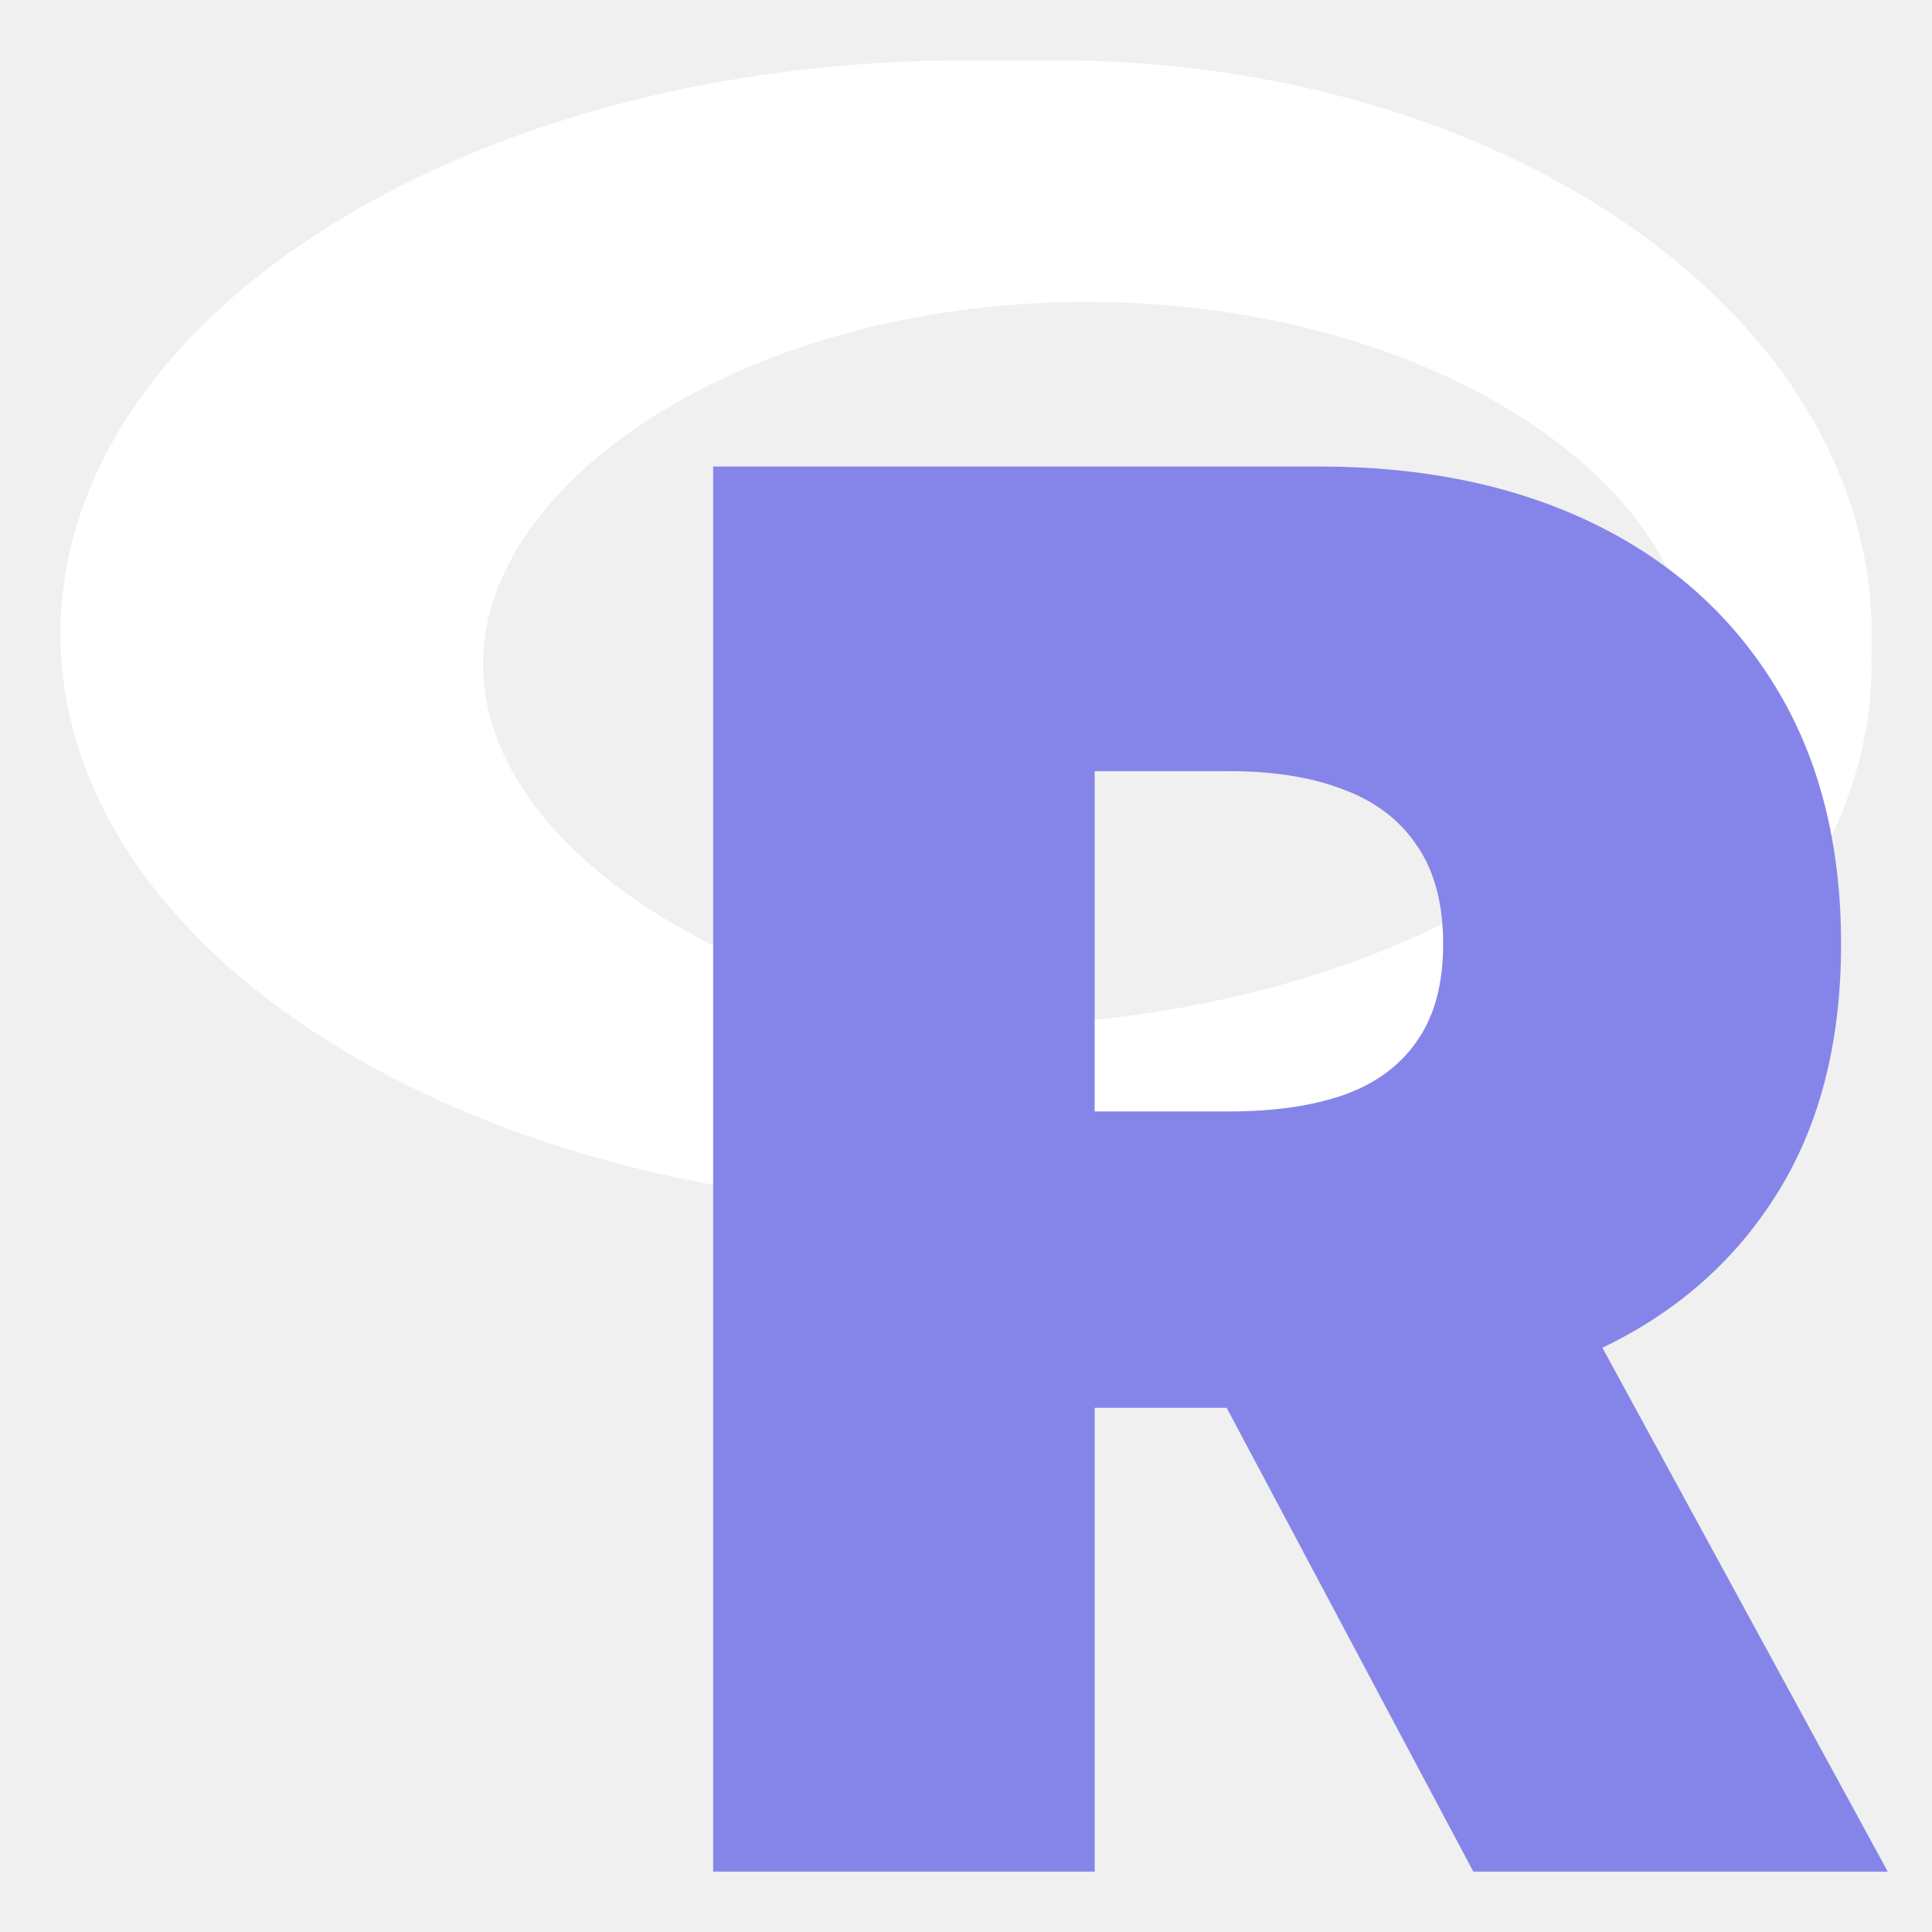
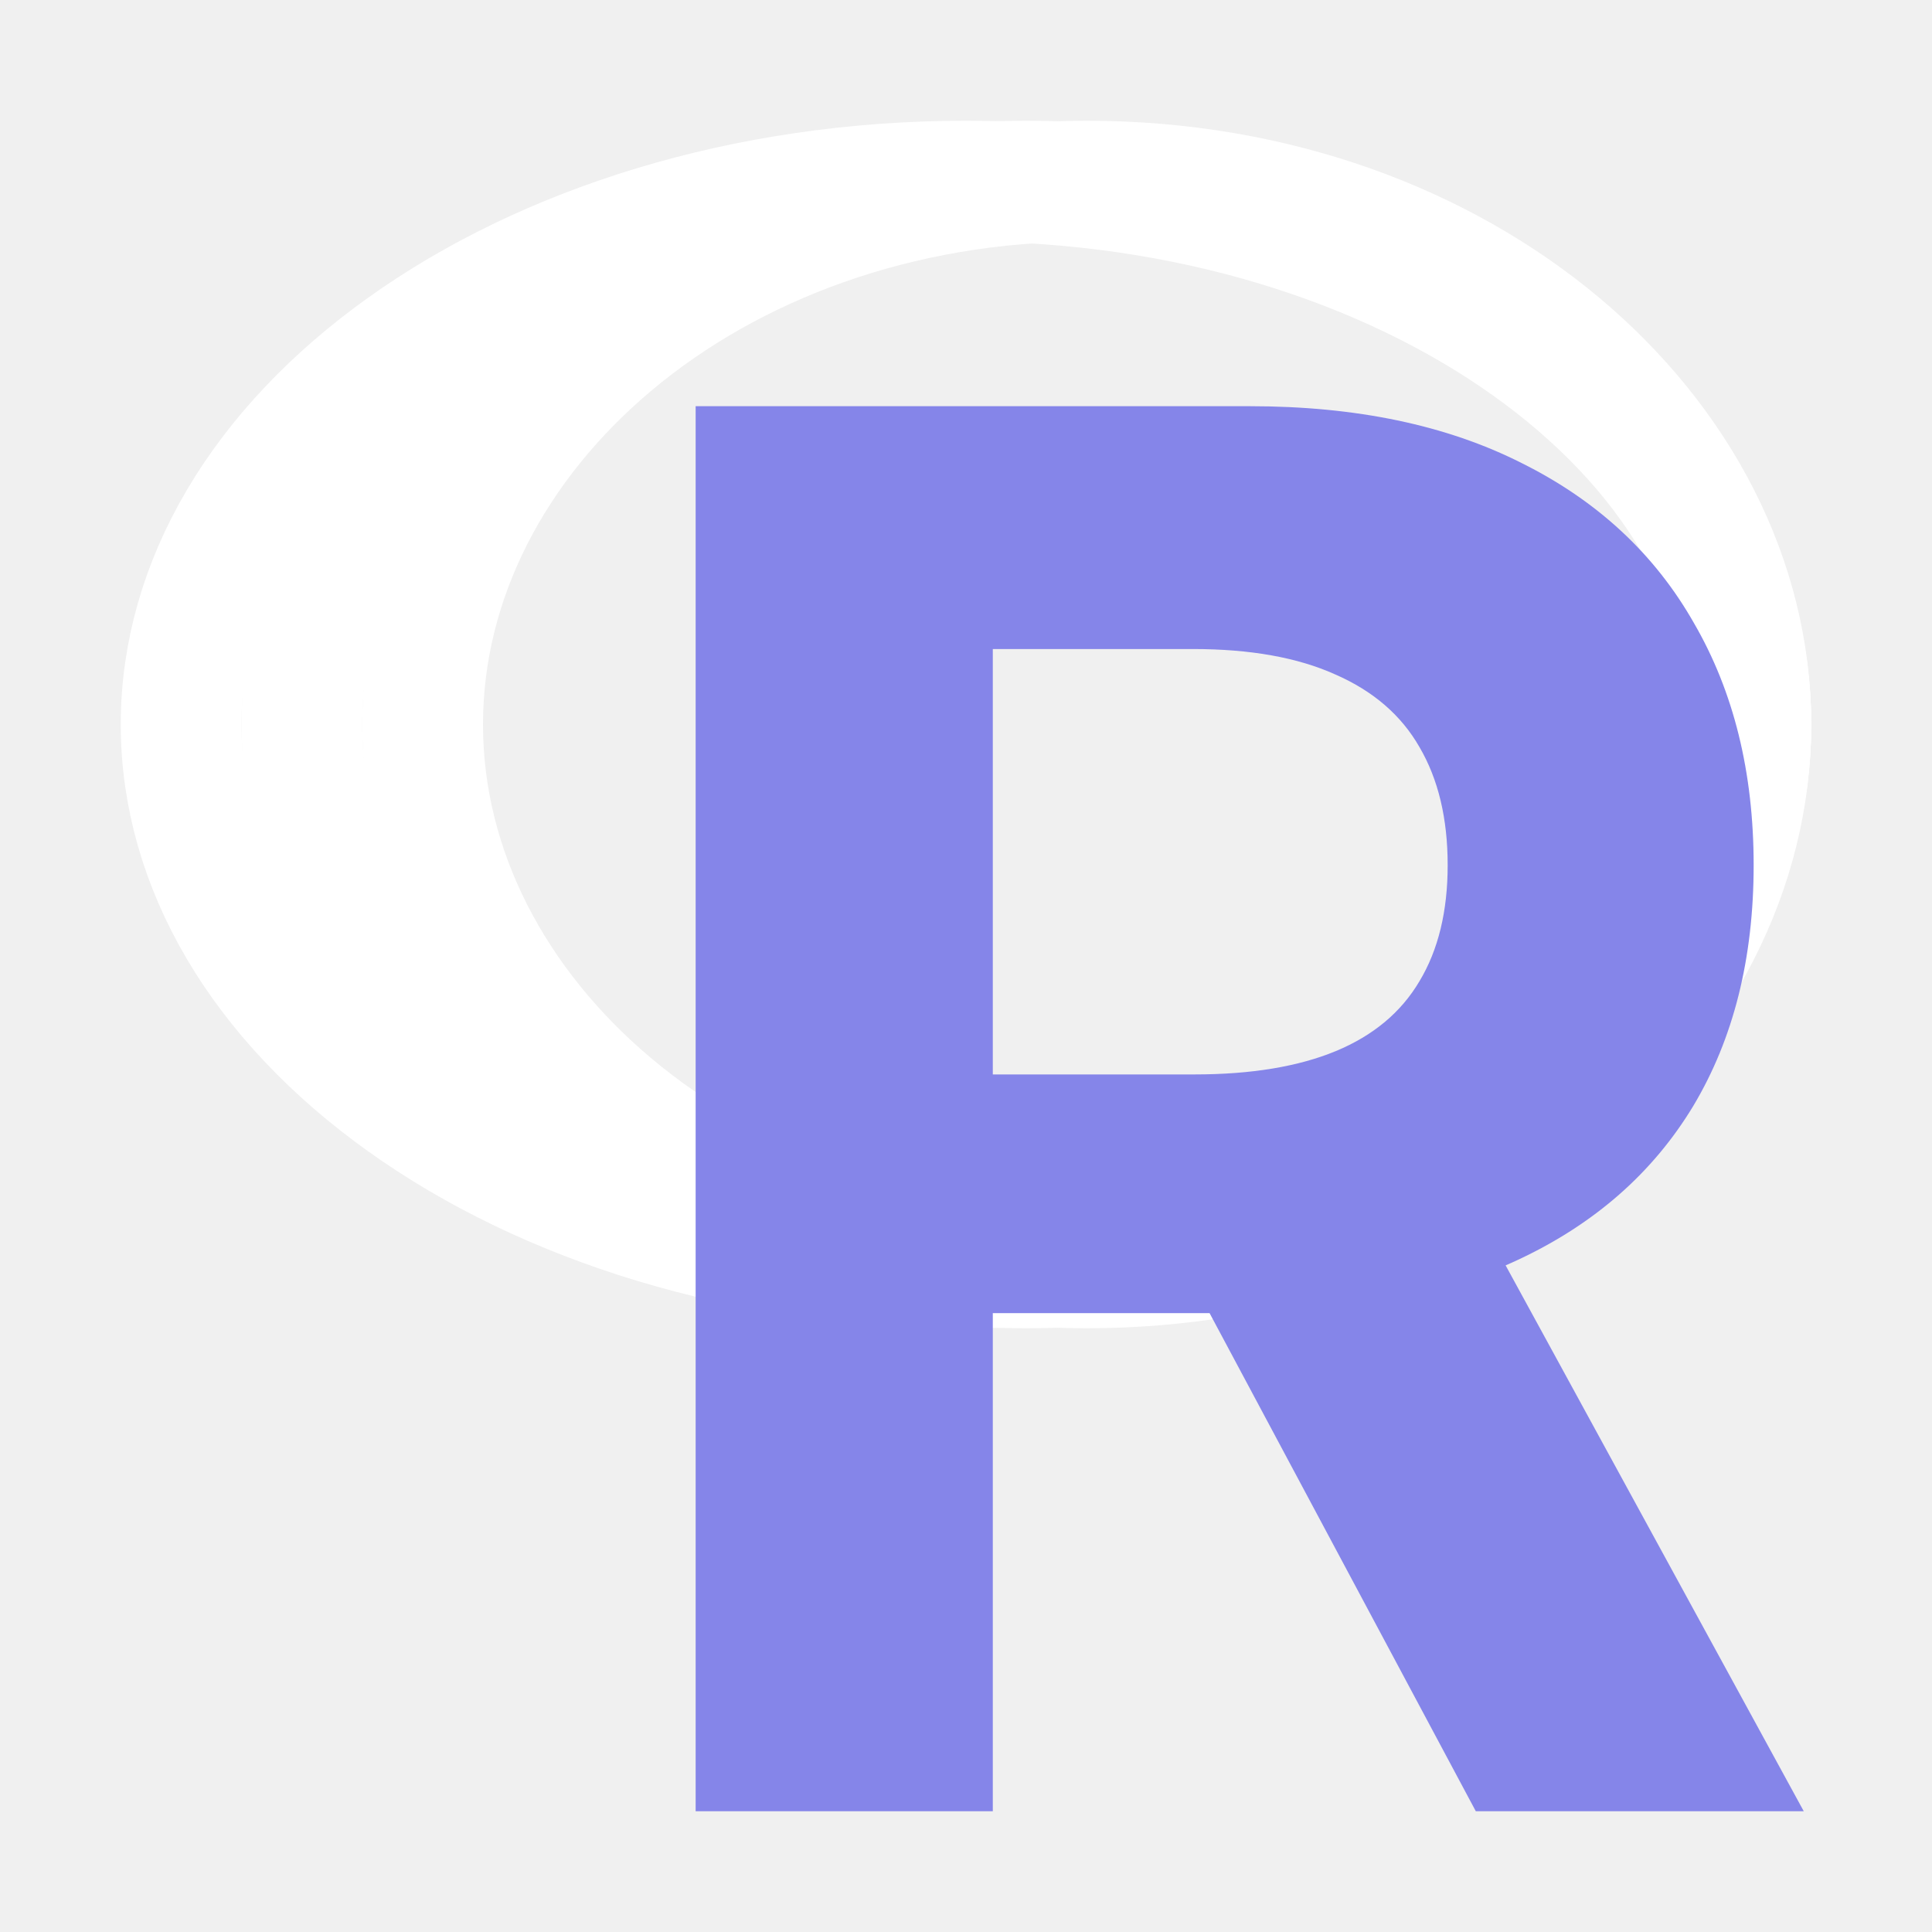
- <svg xmlns="http://www.w3.org/2000/svg" width="32" height="32" viewBox="0 0 32 32" fill="none">
-   <g clip-path="url(#clip0_8_63)">
-     <path d="M16 2.5C19.902 2.5 23.364 3.505 25.804 5.05C28.262 6.607 29.5 8.571 29.5 10.5C29.5 12.429 28.262 14.393 25.804 15.95C23.364 17.495 19.902 18.5 16 18.5C12.098 18.5 8.636 17.495 6.196 15.95C3.738 14.393 2.5 12.429 2.5 10.5C2.5 8.571 3.738 6.607 6.196 5.05C8.636 3.505 12.098 2.5 16 2.5Z" stroke="white" stroke-width="3" />
-     <path d="M17 2.5C20.606 2.5 23.804 3.494 26.058 5.023C28.32 6.558 29.5 8.522 29.5 10.5C29.5 12.478 28.32 14.442 26.058 15.977C23.804 17.506 20.606 18.5 17 18.5C13.394 18.5 10.196 17.506 7.942 15.977C5.681 14.442 4.5 12.478 4.5 10.5C4.5 8.522 5.681 6.558 7.942 5.023C10.196 3.494 13.394 2.5 17 2.5Z" stroke="white" stroke-width="3" />
-     <path d="M17.5 2.5C20.956 2.5 24.021 3.488 26.183 5.009C28.348 6.533 29.5 8.497 29.5 10.5C29.5 12.503 28.348 14.467 26.183 15.991C24.021 17.512 20.956 18.5 17.5 18.5C14.044 18.5 10.979 17.512 8.817 15.991C6.652 14.467 5.5 12.503 5.5 10.5C5.5 8.497 6.652 6.533 8.817 5.009C10.979 3.488 14.044 2.5 17.5 2.5Z" stroke="white" stroke-width="3" />
-     <path d="M18 3.5C21.323 3.5 24.267 4.435 26.339 5.869C28.416 7.307 29.5 9.146 29.5 11C29.5 12.854 28.416 14.693 26.339 16.131C24.267 17.565 21.323 18.5 18 18.5C14.677 18.5 11.733 17.565 9.661 16.131C7.584 14.693 6.5 12.854 6.5 11C6.5 9.146 7.584 7.307 9.661 5.869C11.733 4.435 14.677 3.5 18 3.5Z" stroke="white" stroke-width="3" />
-     <path d="M11.812 31V7.727H21.858C23.585 7.727 25.097 8.042 26.392 8.67C27.688 9.299 28.695 10.204 29.415 11.386C30.134 12.568 30.494 13.985 30.494 15.636C30.494 17.303 30.123 18.708 29.381 19.852C28.646 20.996 27.612 21.86 26.278 22.443C24.953 23.026 23.403 23.318 21.631 23.318H15.631V18.409H20.358C21.1 18.409 21.733 18.318 22.256 18.136C22.786 17.947 23.191 17.648 23.472 17.239C23.759 16.829 23.903 16.296 23.903 15.636C23.903 14.97 23.759 14.428 23.472 14.011C23.191 13.587 22.786 13.277 22.256 13.079C21.733 12.875 21.1 12.773 20.358 12.773H18.131V31H11.812ZM25.449 20.318L31.267 31H24.403L18.722 20.318H25.449Z" fill="#8585E9" />
-   </g>
-   <defs>
-     <clipPath id="clip0_8_63">
-       <rect width="32" height="32" fill="white" />
-     </clipPath>
-   </defs>
+ <svg xmlns="http://www.w3.org/2000/svg" width="16" height="16" viewBox="0 0 16 16" fill="none">
+   <path d="M8 1.5C9.841 1.5 11.486 2.034 12.659 2.871C13.833 3.709 14.5 4.823 14.5 6C14.5 7.177 13.833 8.291 12.659 9.129C11.486 9.966 9.841 10.5 8 10.5C6.159 10.5 4.513 9.966 3.341 9.129C2.167 8.291 1.5 7.177 1.5 6C1.5 4.823 2.167 3.709 3.341 2.871C4.513 2.034 6.159 1.5 8 1.5Z" stroke="white" />
+   <path d="M8.5 1.5C10.194 1.5 11.71 2.029 12.791 2.86C13.872 3.692 14.5 4.807 14.5 6C14.5 7.193 13.872 8.308 12.791 9.14C11.71 9.971 10.194 10.5 8.5 10.5C6.806 10.5 5.291 9.971 4.209 9.14C3.128 8.308 2.5 7.193 2.5 6C2.5 4.807 3.128 3.692 4.209 2.86C5.291 2.029 6.806 1.5 8.5 1.5Z" stroke="white" />
+   <path d="M9 1.5C12.127 1.5 14.5 3.596 14.5 6C14.5 8.404 12.127 10.5 9 10.5C5.873 10.5 3.5 8.404 3.5 6C3.5 3.596 5.873 1.5 9 1.5Z" stroke="white" />
+   <path d="M5.761 15V3.364H10.352C11.231 3.364 11.981 3.521 12.602 3.835C13.227 4.146 13.703 4.587 14.028 5.159C14.358 5.727 14.523 6.396 14.523 7.165C14.523 7.938 14.356 8.602 14.023 9.159C13.689 9.712 13.206 10.136 12.574 10.432C11.945 10.727 11.184 10.875 10.29 10.875H7.216V8.898H9.892C10.362 8.898 10.752 8.833 11.062 8.705C11.373 8.576 11.604 8.383 11.756 8.125C11.911 7.867 11.989 7.547 11.989 7.165C11.989 6.778 11.911 6.453 11.756 6.188C11.604 5.922 11.371 5.722 11.057 5.585C10.746 5.445 10.354 5.375 9.881 5.375H8.222V15H5.761ZM12.046 9.705L14.938 15H12.222L9.392 9.705H12.046Z" fill="#8585E9" />
</svg>
